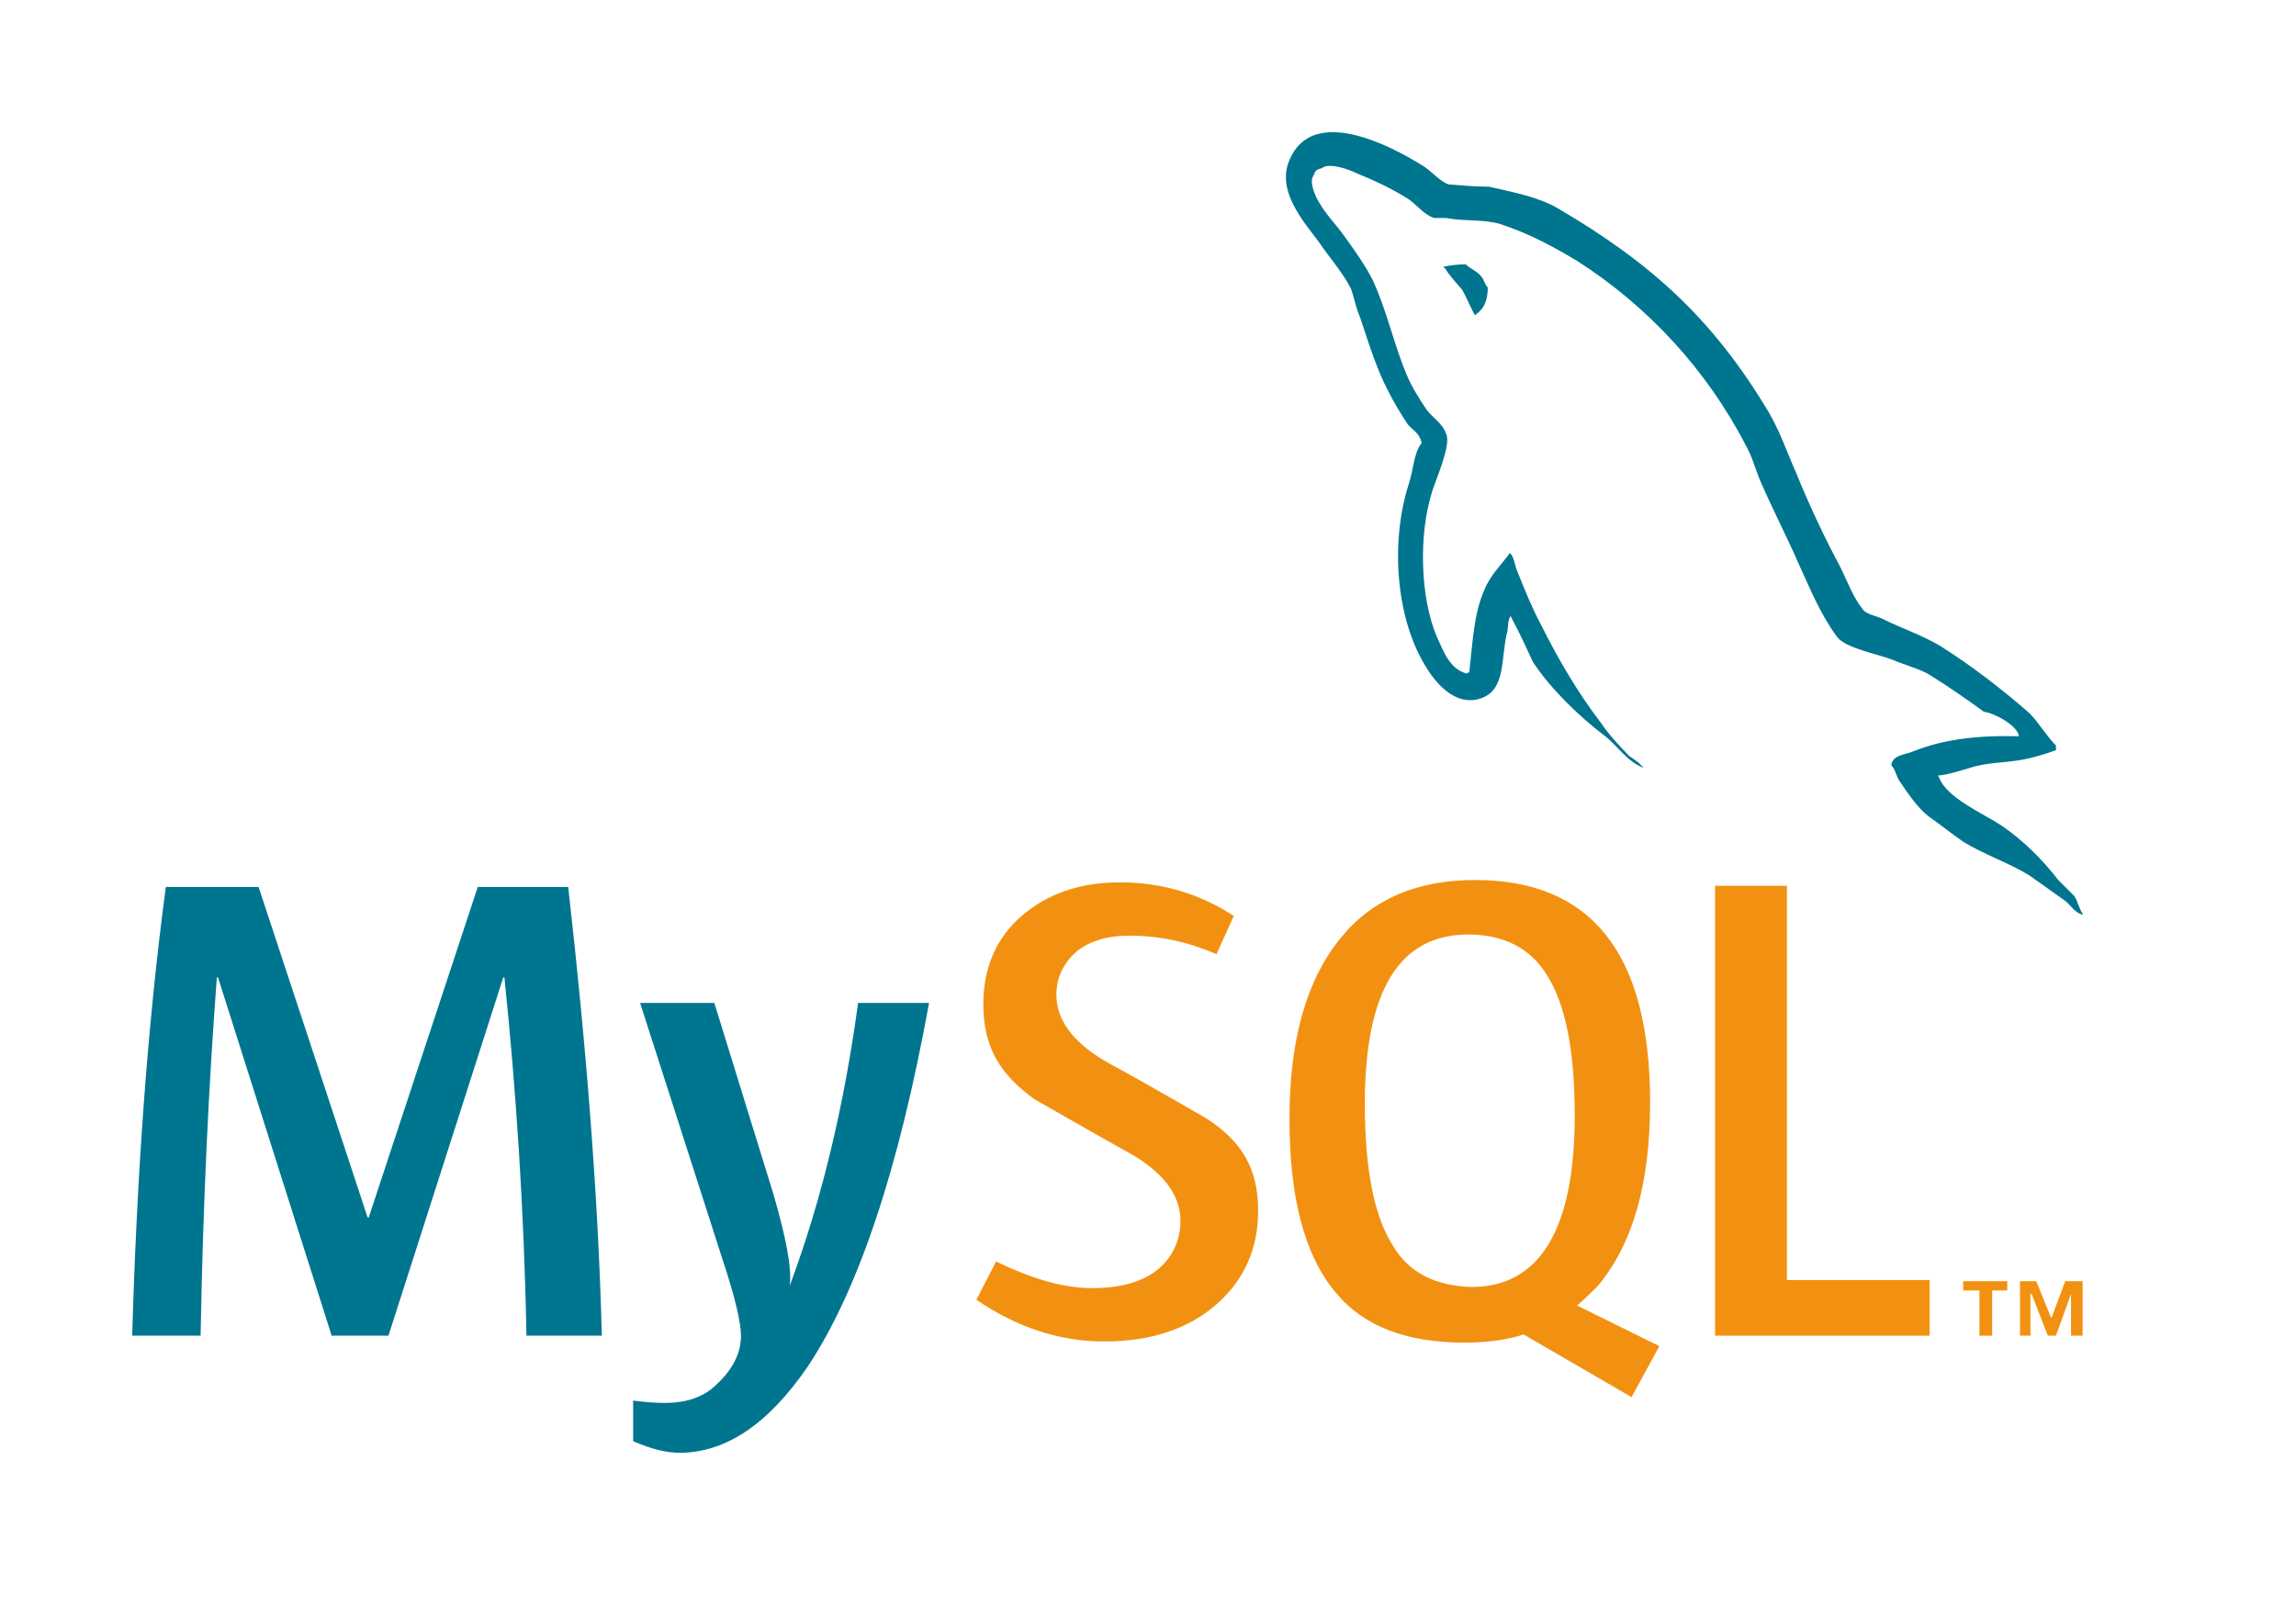
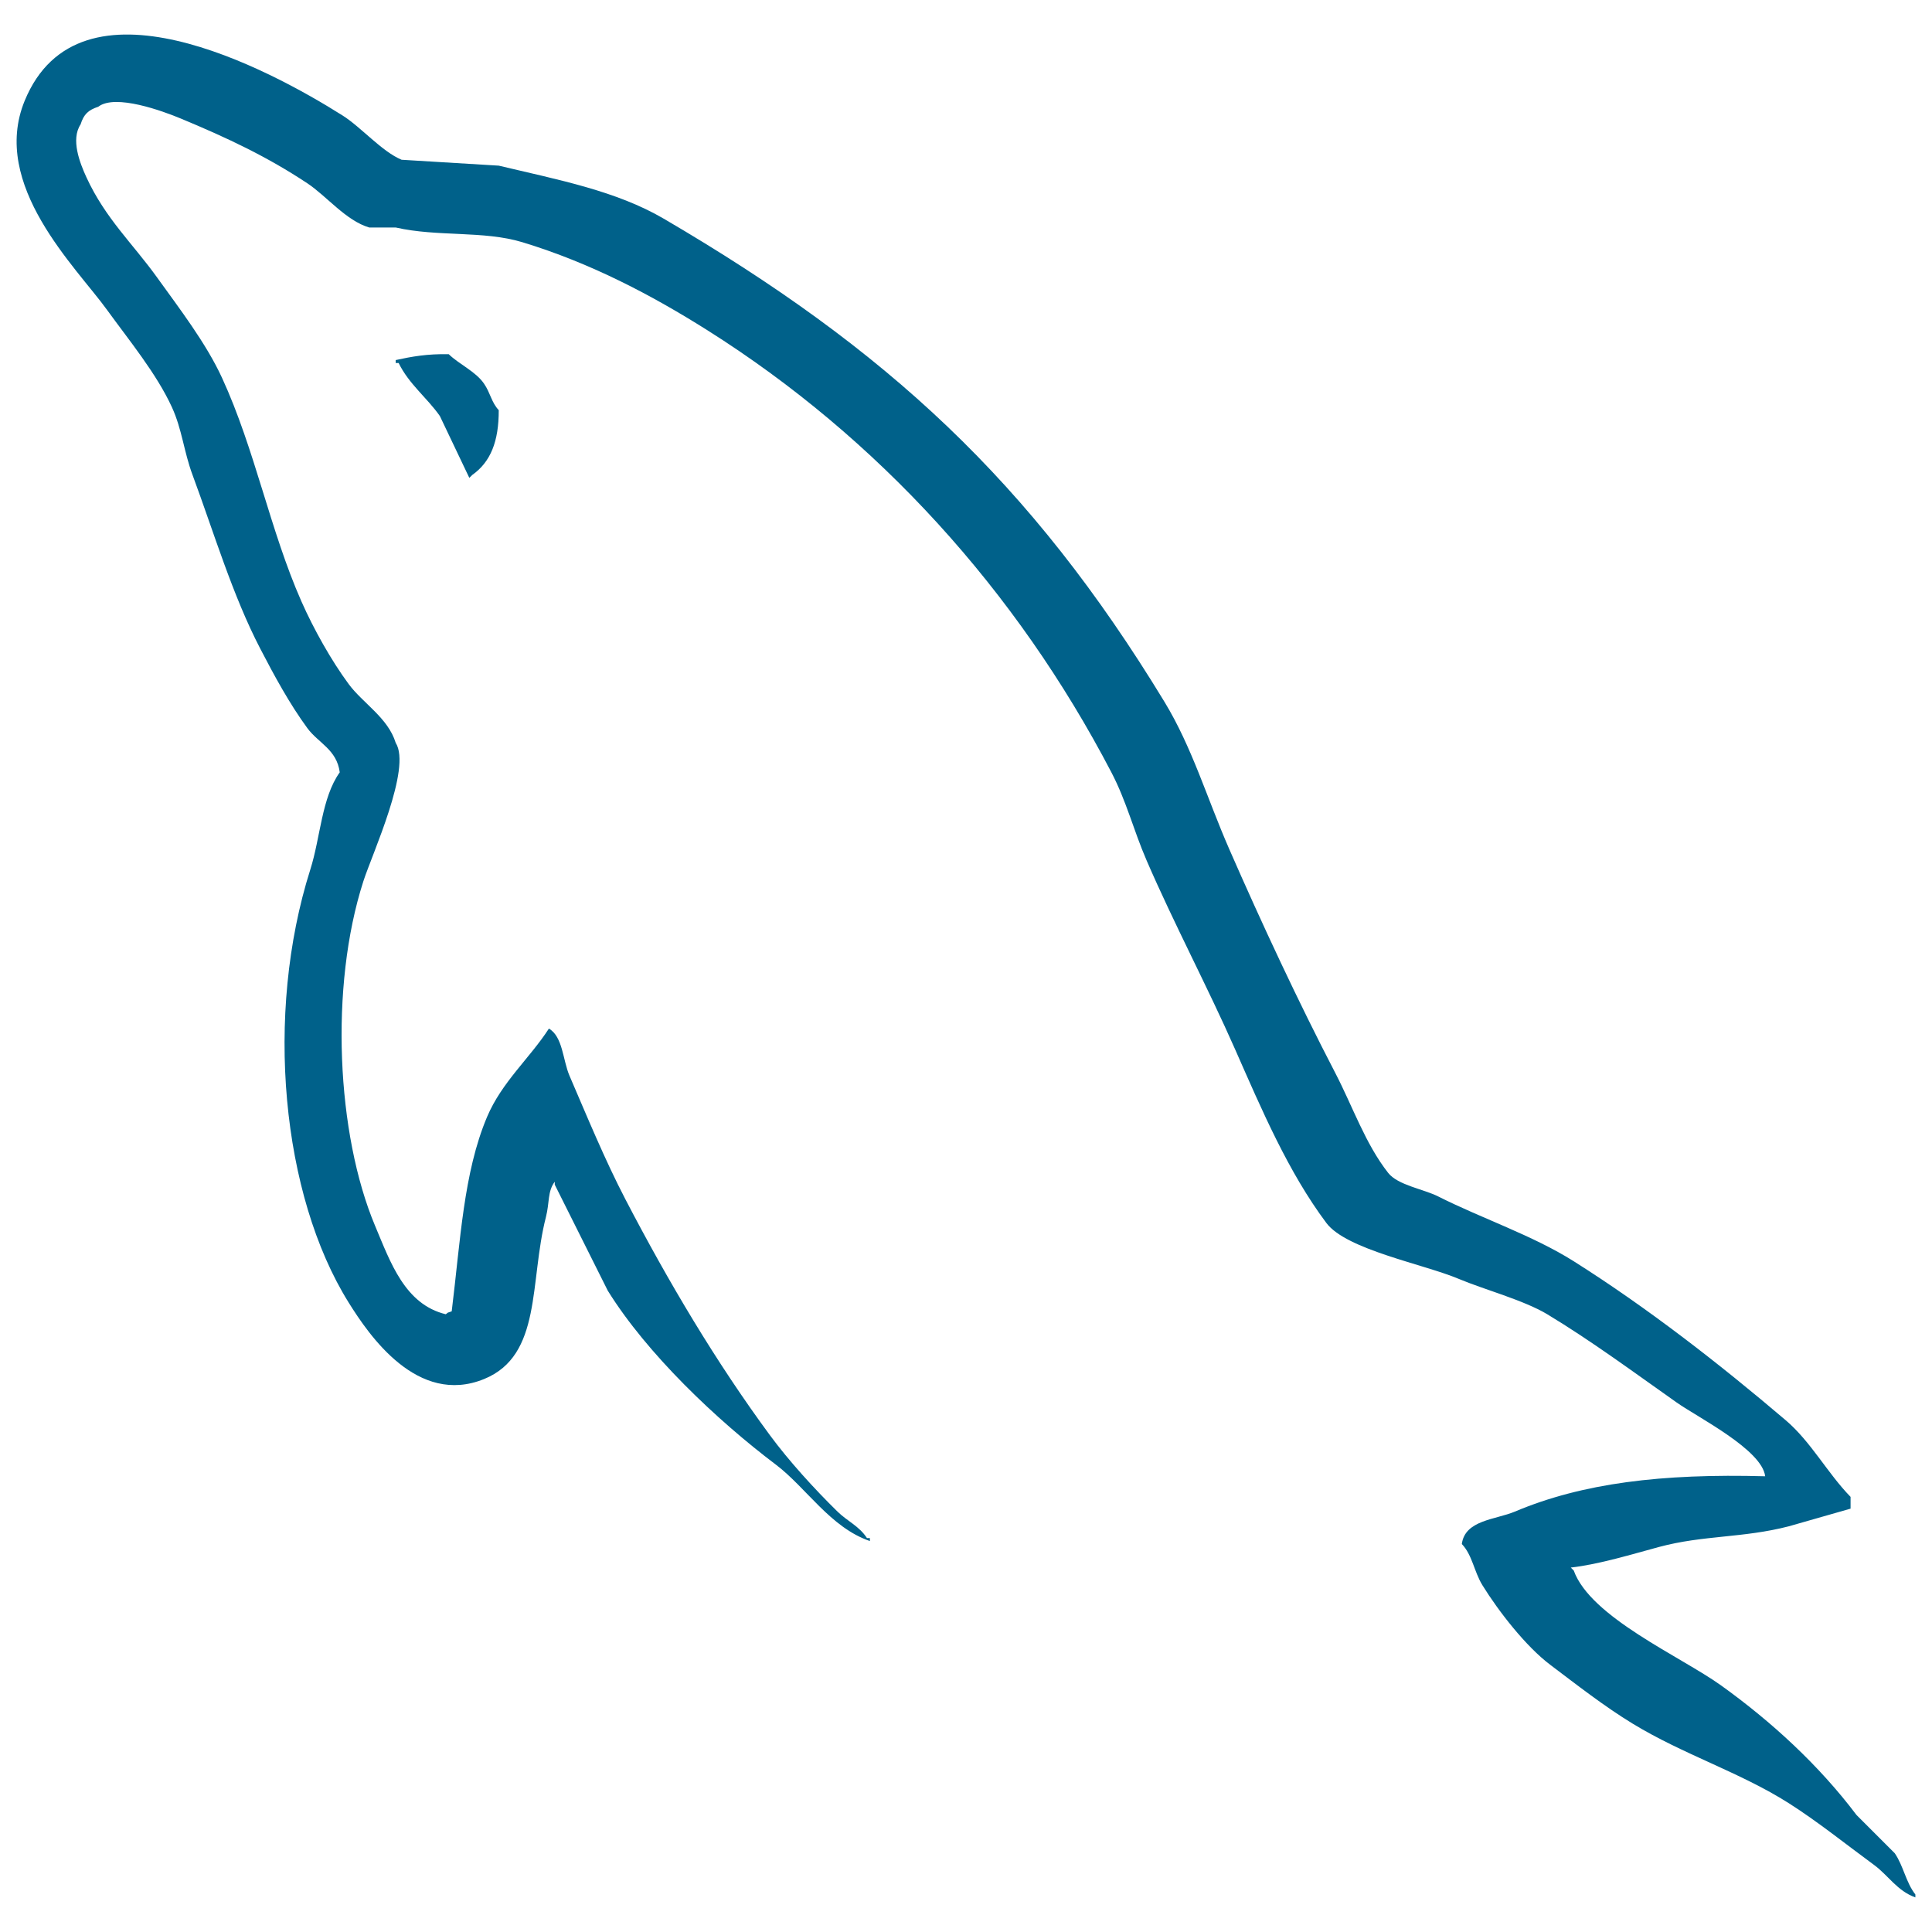
- <svg xmlns="http://www.w3.org/2000/svg" version="1.1" id="Layer_1" x="0px" y="0px" viewBox="0 0 198 139.5" style="enable-background:new 0 0 198 139.5;" xml:space="preserve">
-   <style type="text/css">
- 	.st0{fill:#00758F;}
- 	.st1{fill:#F29111;}
- 	.st2{fill-rule:evenodd;clip-rule:evenodd;fill:#F29111;}
- 	.st3{fill-rule:evenodd;clip-rule:evenodd;fill:#00758F;}
- </style>
-   <g>
-     <path class="st0" d="M51.9,115.2h-6.5c-0.2-10.9-0.9-21.2-1.9-30.9h-0.1l-9.9,30.9h-4.9l-9.8-30.9h-0.1c-0.7,9.3-1.2,19.5-1.4,30.9   h-5.9c0.4-13.8,1.3-26.7,2.9-38.7h8l9.4,28.5h0.1l9.4-28.5H49C50.6,90.6,51.6,103.5,51.9,115.2" />
-     <path class="st0" d="M80.1,86.6c-2.6,14.3-6.1,24.7-10.4,31.2c-3.4,5-7.1,7.5-11.1,7.5c-1.1,0-2.4-0.3-4-1v-3.5   c0.8,0.1,1.7,0.2,2.7,0.2c1.9,0,3.4-0.5,4.5-1.6c1.4-1.3,2.1-2.7,2.1-4.2c0-1.1-0.5-3.3-1.6-6.6l-7.1-22.1h6.4l5.1,16.5   c1.1,3.8,1.6,6.4,1.4,7.9c2.8-7.5,4.7-15.6,5.9-24.4H80.1z" />
-     <polygon class="st1" points="166.4,115.2 147.9,115.2 147.9,76.4 154.1,76.4 154.1,110.4 166.4,110.4  " />
-     <path class="st2" d="M143.1,116.1l-7.1-3.5c0.6-0.5,1.2-1.1,1.8-1.7c3-3.6,4.5-8.8,4.5-15.8c0-12.8-5-19.2-15.1-19.2   c-4.9,0-8.8,1.6-11.5,4.9c-3,3.6-4.5,8.8-4.5,15.7c0,6.8,1.3,11.8,4,15c2.4,2.9,6.1,4.3,11.1,4.3c1.8,0,3.5-0.2,5.1-0.7l9.3,5.4   L143.1,116.1z M120.1,107.4c-1.6-2.5-2.4-6.6-2.4-12.2c0-9.8,3-14.6,8.9-14.6c3.1,0,5.4,1.2,6.8,3.5c1.6,2.5,2.4,6.5,2.4,12.1   c0,9.8-3,14.8-8.9,14.8C123.8,110.9,121.5,109.8,120.1,107.4" />
-     <path class="st1" d="M108.5,104.4c0,3.3-1.2,6-3.6,8.1c-2.4,2.1-5.6,3.2-9.7,3.2c-3.8,0-7.5-1.2-11-3.6l1.7-3.3   c3.1,1.5,5.8,2.3,8.3,2.3c2.3,0,4.2-0.5,5.5-1.5c1.3-1,2.1-2.5,2.1-4.3c0-2.3-1.6-4.3-4.5-5.9c-2.7-1.5-8.1-4.6-8.1-4.6   c-2.9-2.1-4.4-4.4-4.4-8.2c0-3.1,1.1-5.7,3.3-7.6c2.2-1.9,5-2.9,8.5-2.9c3.6,0,6.9,1,9.8,2.9l-1.5,3.3c-2.5-1.1-5-1.6-7.5-1.6   c-2,0-3.5,0.5-4.6,1.4c-1.1,1-1.7,2.2-1.7,3.7c0,2.3,1.6,4.3,4.7,6c2.8,1.5,8.3,4.7,8.3,4.7C107,98.4,108.5,100.7,108.5,104.4" />
-     <path class="st3" d="M174.1,63.5c-3.7-0.1-6.6,0.3-9.1,1.3c-0.7,0.3-1.8,0.3-1.9,1.2c0.4,0.4,0.4,1,0.8,1.5   c0.6,0.9,1.5,2.2,2.4,2.9c1,0.7,2,1.5,3,2.2c1.8,1.1,3.9,1.8,5.7,2.9c1,0.7,2.1,1.5,3.1,2.2c0.5,0.4,0.8,1,1.5,1.2v-0.1   c-0.3-0.4-0.4-1-0.7-1.5c-0.5-0.5-0.9-0.9-1.4-1.4c-1.4-1.8-3-3.4-4.9-4.7c-1.5-1-4.8-2.4-5.4-4.2c0,0,0,0-0.1-0.1   c1-0.1,2.2-0.5,3.2-0.8c1.6-0.4,3-0.3,4.7-0.7c0.8-0.2,1.5-0.4,2.3-0.7v-0.4c-0.8-0.8-1.5-2-2.3-2.8c-2.4-2.1-5-4.1-7.7-5.8   c-1.5-0.9-3.3-1.5-4.9-2.3c-0.6-0.3-1.5-0.4-1.8-0.9c-0.8-1-1.3-2.4-1.9-3.6c-1.4-2.6-2.7-5.4-3.8-8.1c-0.8-1.8-1.4-3.6-2.4-5.3   c-4.8-8-10.1-12.8-18.1-17.5c-1.7-1-3.8-1.4-6-1.9c-1.2,0-2.3-0.1-3.5-0.2c-0.8-0.3-1.5-1.2-2.2-1.6c-2.7-1.7-9.5-5.3-11.5-0.5   c-1.3,3,1.9,6,2.9,7.6c0.8,1.1,1.8,2.3,2.4,3.5c0.3,0.8,0.4,1.6,0.8,2.5c0.7,2.1,1.4,4.4,2.4,6.3c0.5,1,1.1,2,1.7,2.9   c0.4,0.5,1,0.7,1.2,1.6c-0.7,0.9-0.7,2.3-1.1,3.5c-1.7,5.3-1,11.8,1.4,15.7c0.7,1.2,2.5,3.7,4.9,2.8c2.1-0.8,1.6-3.5,2.2-5.8   c0.1-0.6,0-0.9,0.3-1.3v0.1c0.7,1.3,1.3,2.6,1.9,3.9c1.5,2.3,4,4.7,6.1,6.3c1.1,0.8,2,2.3,3.4,2.8v-0.1h-0.1   c-0.3-0.4-0.7-0.6-1.1-0.9c-0.8-0.8-1.8-1.9-2.4-2.8c-2-2.6-3.7-5.5-5.2-8.5c-0.8-1.5-1.4-3-2-4.5c-0.3-0.6-0.3-1.4-0.7-1.7   c-0.7,1-1.7,1.9-2.2,3.2c-0.9,2-1,4.5-1.3,7.1c-0.2,0-0.1,0-0.2,0.1c-1.5-0.4-2-1.9-2.6-3.2c-1.4-3.3-1.6-8.7-0.4-12.5   c0.3-1,1.7-4.1,1.2-5c-0.3-0.9-1.2-1.4-1.7-2.1c-0.6-0.9-1.3-2-1.7-3c-1.1-2.6-1.7-5.5-2.9-8.1c-0.6-1.2-1.5-2.5-2.3-3.6   c-0.9-1.3-1.9-2.2-2.6-3.6c-0.2-0.5-0.6-1.4-0.2-1.9c0.1-0.4,0.3-0.5,0.7-0.6c0.6-0.5,2.3,0.1,2.9,0.4c1.7,0.7,3.2,1.4,4.6,2.3   c0.7,0.5,1.4,1.4,2.2,1.6h1c1.5,0.3,3.2,0.1,4.6,0.5c2.5,0.8,4.7,2,6.7,3.2c6.1,3.9,11.2,9.4,14.6,16c0.6,1.1,0.8,2.1,1.3,3.2   c1,2.3,2.2,4.6,3.2,6.9c1,2.2,1.9,4.4,3.3,6.3c0.7,1,3.5,1.5,4.8,2c0.9,0.4,2.4,0.8,3.2,1.3c1.6,1,3.2,2.1,4.7,3.2   C171.7,61.4,174,62.5,174.1,63.5" />
-     <path class="st3" d="M126.4,22.8c-0.8,0-1.4,0.1-1.9,0.2v0.1h0.1c0.4,0.7,1,1.3,1.5,1.9c0.4,0.7,0.7,1.5,1.1,2.2   c0,0,0.1-0.1,0.1-0.1c0.7-0.5,1-1.2,1-2.3c-0.3-0.3-0.3-0.7-0.6-1C127.4,23.4,126.8,23.2,126.4,22.8" />
-     <path class="st1" d="M178.6,115.2h1v-4.7h-1.5l-1.2,3.2l-1.3-3.2h-1.4v4.7h0.9v-3.6h0.1l1.4,3.6h0.7l1.3-3.6V115.2z M170.8,115.2h1   v-3.9h1.3v-0.8h-3.8v0.8h1.4V115.2z" />
-   </g>
+ <svg xmlns="http://www.w3.org/2000/svg" viewBox="0 0 128 128" id="mysql">
+   <path fill="#00618A" d="M116.948 97.807c-6.863-.187-12.104.452-16.585 2.341-1.273.537-3.305.552-3.513 2.147.7.733.809 1.829 1.365 2.731 1.07 1.73 2.876 4.052 4.488 5.268 1.762 1.33 3.577 2.751 5.465 3.902 3.358 2.047 7.107 3.217 10.34 5.268 1.906 1.21 3.799 2.733 5.658 4.097.92.675 1.537 1.724 2.732 2.147v-.194c-.628-.8-.79-1.898-1.366-2.733l-2.537-2.537c-2.48-3.292-5.629-6.184-8.976-8.585-2.669-1.916-8.642-4.504-9.755-7.609l-.195-.195c1.892-.214 4.107-.898 5.854-1.367 2.934-.786 5.556-.583 8.585-1.365l4.097-1.171v-.78c-1.531-1.571-2.623-3.651-4.292-5.073-4.37-3.72-9.138-7.437-14.048-10.537-2.724-1.718-6.089-2.835-8.976-4.292-.971-.491-2.677-.746-3.318-1.562-1.517-1.932-2.342-4.382-3.511-6.633-2.449-4.717-4.854-9.868-7.024-14.831-1.48-3.384-2.447-6.72-4.293-9.756-8.86-14.567-18.396-23.358-33.169-32-3.144-1.838-6.929-2.563-10.929-3.513-2.145-.129-4.292-.26-6.438-.391-1.311-.546-2.673-2.149-3.902-2.927-4.894-3.092-17.448-9.817-21.072-.975-2.289 5.581 3.421 11.025 5.462 13.854 1.434 1.982 3.269 4.207 4.293 6.438.674 1.467.79 2.938 1.367 4.489 1.417 3.822 2.652 7.98 4.487 11.511.927 1.788 1.949 3.67 3.122 5.268.718.981 1.951 1.413 2.145 2.927-1.204 1.686-1.273 4.304-1.95 6.44-3.05 9.615-1.899 21.567 2.537 28.683 1.36 2.186 4.567 6.871 8.975 5.073 3.856-1.57 2.995-6.438 4.098-10.732.249-.973.096-1.689.585-2.341v.195l3.513 7.024c2.6 4.187 7.212 8.562 11.122 11.514 2.027 1.531 3.623 4.177 6.244 5.073v-.196h-.195c-.508-.791-1.303-1.119-1.951-1.755-1.527-1.497-3.225-3.358-4.487-5.073-3.556-4.827-6.698-10.11-9.561-15.609-1.368-2.627-2.557-5.523-3.709-8.196-.444-1.03-.438-2.589-1.364-3.122-1.263 1.958-3.122 3.542-4.098 5.854-1.561 3.696-1.762 8.204-2.341 12.878-.342.122-.19.038-.391.194-2.718-.655-3.672-3.452-4.683-5.853-2.554-6.07-3.029-15.842-.781-22.829.582-1.809 3.21-7.501 2.146-9.172-.508-1.666-2.184-2.63-3.121-3.903-1.161-1.574-2.319-3.646-3.124-5.464-2.09-4.731-3.066-10.044-5.267-14.828-1.053-2.287-2.832-4.602-4.293-6.634-1.617-2.253-3.429-3.912-4.683-6.635-.446-.968-1.051-2.518-.391-3.513.21-.671.508-.951 1.171-1.17 1.132-.873 4.284.29 5.462.779 3.129 1.3 5.741 2.538 8.392 4.294 1.271.844 2.559 2.475 4.097 2.927h1.756c2.747.631 5.824.195 8.391.975 4.536 1.378 8.601 3.523 12.292 5.854 11.246 7.102 20.442 17.21 26.732 29.269 1.012 1.942 1.45 3.794 2.341 5.854 1.798 4.153 4.063 8.426 5.852 12.488 1.786 4.052 3.526 8.141 6.05 11.513 1.327 1.772 6.451 2.723 8.781 3.708 1.632.689 4.307 1.409 5.854 2.34 2.953 1.782 5.815 3.903 8.586 5.855 1.383.975 5.64 3.116 5.852 4.879zM29.729 23.466c-1.431-.027-2.443.156-3.513.389v.195h.195c.683 1.402 1.888 2.306 2.731 3.513.65 1.367 1.301 2.732 1.952 4.097l.194-.193c1.209-.853 1.762-2.214 1.755-4.294-.484-.509-.555-1.147-.975-1.755-.556-.811-1.635-1.272-2.339-1.952z" />
</svg>
